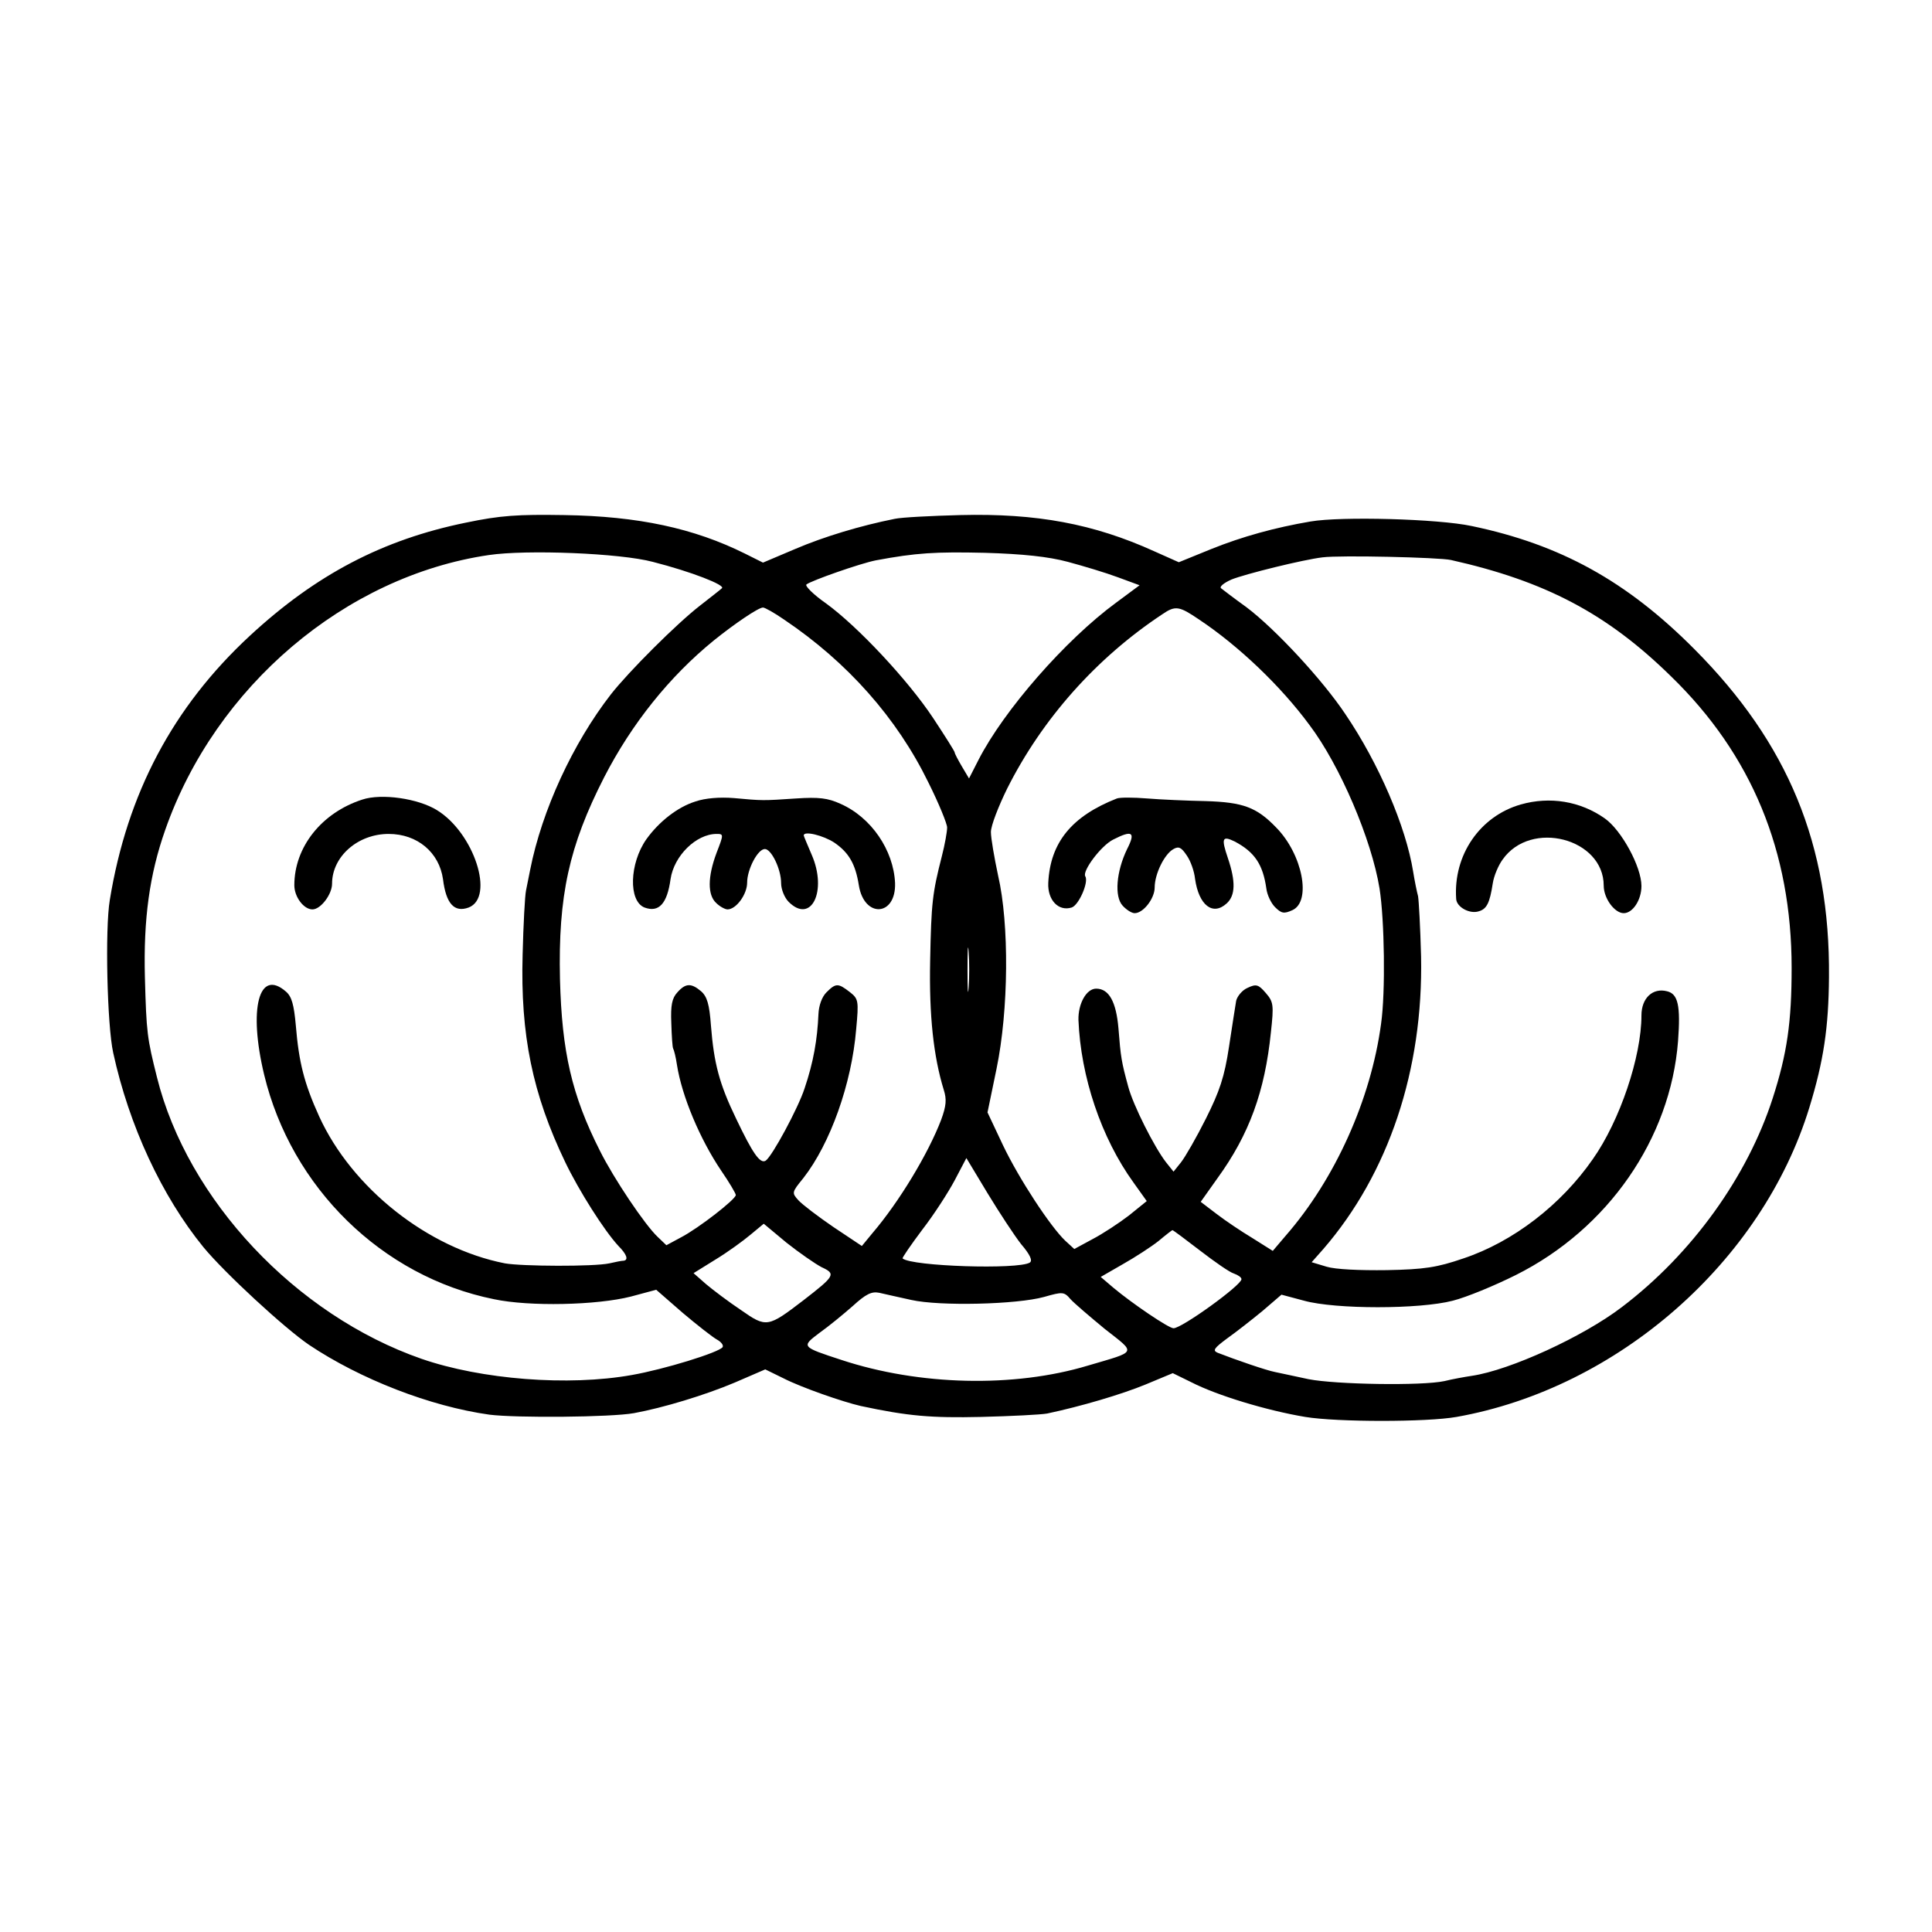
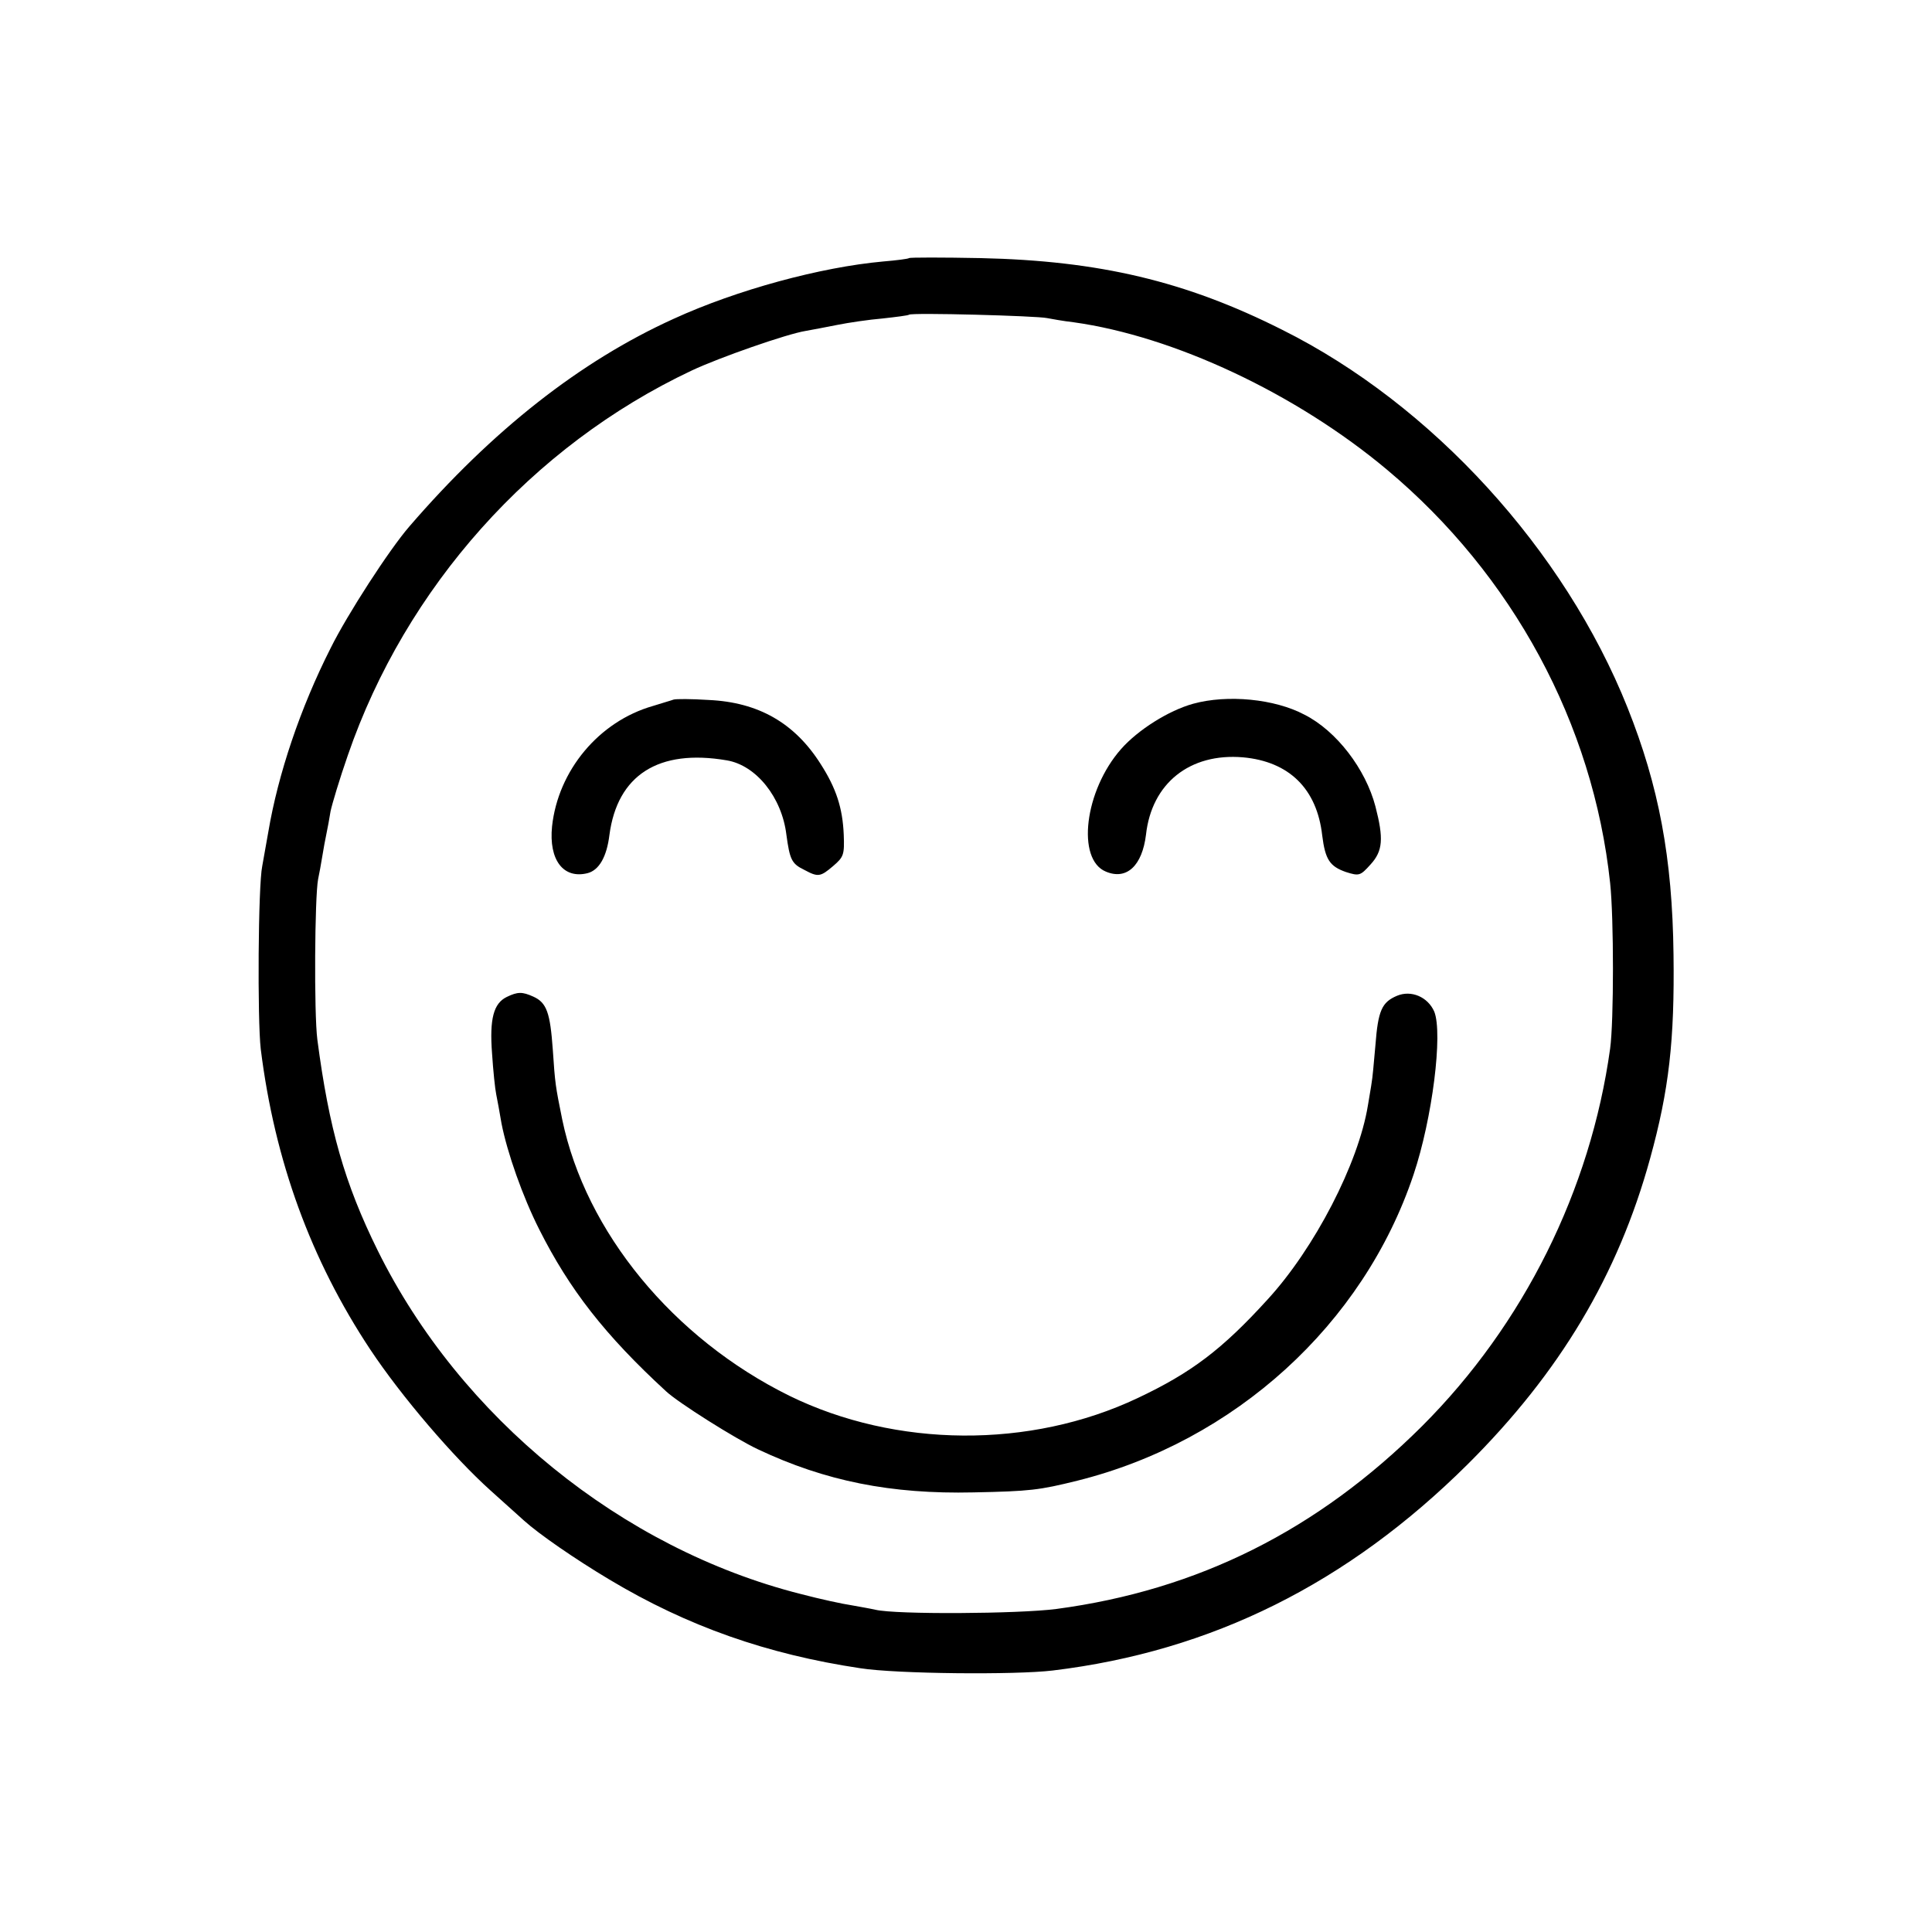
<svg xmlns="http://www.w3.org/2000/svg" version="1.0" width="512pt" height="512pt" viewBox="0 0 512 512" preserveAspectRatio="xMidYMid meet">
  <g transform="translate(0,512) scale(0.1,-0.1)" fill="#000000" stroke="none">
-     <path d="M1235 3735 c-221 -45 -398 -138 -573 -300 -204 -189 -325 -418 -371 -700 -13 -77 -7 -333 9 -405 42 -193 129 -380 239 -515 56 -68 214 -214 280 -259 136 -91 321 -163 478 -185 71 -9 322 -7 383 4 77 14 189 48 267 81 l81 35 49 -24 c47 -24 156 -62 204 -73 126 -27 187 -32 319 -29 80 2 159 6 175 9 90 19 198 51 261 77 l72 30 49 -24 c68 -35 200 -75 302 -92 85 -14 322 -14 401 0 428 76 810 412 935 820 38 124 51 212 52 346 3 350 -108 619 -357 869 -179 180 -355 277 -590 326 -89 19 -345 26 -427 12 -94 -16 -181 -40 -263 -73 l-86 -35 -65 29 c-161 73 -312 101 -514 96 -77 -2 -156 -6 -174 -10 -90 -18 -187 -47 -264 -80 l-85 -36 -48 24 c-135 67 -282 99 -479 102 -123 2 -169 -1 -260 -20z m495 -104 c102 -26 194 -62 183 -70 -4 -4 -30 -24 -58 -46 -62 -48 -189 -175 -236 -235 -101 -130 -183 -308 -214 -465 -3 -16 -8 -41 -11 -55 -3 -14 -7 -90 -9 -170 -6 -212 26 -369 113 -550 36 -75 103 -181 141 -222 22 -22 27 -37 14 -39 -5 0 -21 -3 -38 -7 -41 -9 -232 -8 -277 0 -204 40 -405 199 -492 389 -40 88 -54 144 -62 241 -5 56 -11 77 -26 90 -72 63 -100 -45 -58 -220 72 -299 312 -535 609 -595 94 -20 273 -16 363 7 l67 18 70 -61 c39 -33 80 -65 91 -71 11 -6 18 -15 15 -20 -9 -14 -155 -59 -241 -74 -168 -30 -398 -12 -557 43 -333 116 -620 421 -701 746 -26 104 -28 117 -32 265 -4 154 12 272 54 391 133 380 477 672 857 728 101 15 349 5 435 -18z m1100 0 c41 -11 101 -29 133 -41 l57 -21 -62 -46 c-135 -99 -298 -286 -365 -417 l-25 -49 -19 32 c-10 17 -19 34 -19 37 0 3 -26 44 -57 91 -67 101 -200 243 -284 304 -33 23 -56 46 -52 50 12 10 143 56 184 64 107 20 158 23 289 20 100 -3 168 -10 220 -24z m1015 5 c250 -56 414 -142 584 -309 213 -207 319 -463 319 -772 0 -144 -12 -227 -50 -345 -67 -208 -214 -413 -400 -554 -102 -78 -296 -167 -397 -182 -20 -3 -53 -9 -73 -14 -60 -13 -289 -9 -360 5 -36 8 -76 16 -89 19 -22 4 -106 33 -152 51 -14 6 -10 12 25 38 24 17 66 50 94 73 l50 43 60 -16 c83 -23 306 -23 394 0 36 9 111 40 167 68 244 122 410 361 430 620 7 94 0 125 -29 132 -38 10 -68 -18 -68 -64 0 -109 -57 -279 -129 -381 -84 -121 -211 -219 -343 -263 -70 -24 -103 -29 -203 -31 -72 -1 -136 2 -159 9 l-40 12 31 35 c173 200 265 475 259 775 -2 77 -6 149 -8 160 -3 11 -9 40 -13 65 -19 119 -91 287 -180 418 -60 90 -185 225 -262 283 -32 23 -62 46 -67 50 -5 4 7 14 27 23 37 15 191 53 242 59 47 6 307 0 340 -7z m-1767 -158 c168 -113 299 -261 382 -431 28 -56 50 -110 50 -120 0 -11 -6 -45 -14 -76 -25 -98 -28 -123 -31 -277 -3 -146 9 -254 36 -342 8 -25 7 -42 -7 -80 -34 -89 -111 -217 -182 -300 l-28 -34 -75 50 c-41 28 -83 60 -93 71 -18 20 -18 21 13 59 71 91 128 249 140 395 7 75 6 80 -17 98 -31 24 -37 24 -62 -1 -12 -12 -20 -35 -21 -57 -3 -68 -13 -127 -37 -198 -17 -52 -86 -180 -103 -191 -15 -9 -35 21 -78 111 -45 93 -59 147 -67 248 -4 55 -10 76 -26 90 -26 22 -41 22 -63 -3 -14 -15 -18 -34 -16 -81 1 -34 3 -65 5 -68 2 -3 7 -22 10 -43 13 -83 61 -197 117 -280 22 -32 39 -61 39 -65 -1 -12 -99 -88 -145 -112 l-39 -21 -23 22 c-34 32 -116 154 -153 228 -75 148 -101 263 -106 455 -5 221 24 353 117 535 73 142 173 267 291 363 56 45 118 87 130 87 5 0 30 -14 56 -32z m1100 0 c105 -70 216 -176 292 -279 81 -107 165 -304 186 -434 13 -83 16 -274 4 -358 -27 -201 -122 -412 -253 -562 l-34 -40 -54 34 c-30 18 -73 47 -95 64 l-42 32 44 62 c85 117 126 231 142 387 8 73 7 81 -14 105 -19 22 -25 24 -48 13 -14 -6 -27 -22 -30 -34 -2 -13 -11 -68 -19 -122 -12 -80 -25 -118 -61 -190 -25 -50 -55 -102 -66 -116 l-20 -25 -20 25 c-31 40 -87 151 -100 200 -18 66 -20 78 -26 155 -6 70 -25 105 -59 105 -26 0 -48 -40 -47 -83 6 -150 60 -312 146 -431 l35 -49 -47 -38 c-26 -20 -70 -49 -97 -63 l-48 -26 -24 22 c-39 37 -122 163 -165 253 l-41 87 24 116 c32 155 34 383 4 512 -10 47 -19 99 -19 115 0 17 20 68 43 115 93 185 236 346 411 462 35 24 45 22 98 -14z m-611 -975 c-2 -27 -3 -5 -3 47 0 52 1 74 3 48 2 -27 2 -69 0 -95z m139 -680 c24 -28 31 -44 23 -49 -31 -19 -313 -10 -337 11 -2 1 22 36 52 76 31 40 69 99 86 131 l31 59 56 -93 c31 -51 71 -112 89 -135z m-529 -61 c39 -18 36 -23 -48 -88 -94 -72 -98 -73 -165 -26 -33 22 -74 53 -93 69 l-33 29 58 36 c33 20 74 50 93 66 l35 29 60 -50 c34 -27 76 -56 93 -65z m1003 44 c39 -30 79 -58 90 -61 11 -4 20 -10 20 -15 0 -16 -158 -130 -180 -130 -13 0 -110 66 -159 107 l-34 29 59 34 c32 18 75 46 94 61 19 16 36 29 37 29 2 0 34 -24 73 -54z m-765 -131 c76 -17 280 -12 352 8 49 14 53 14 70 -6 10 -11 51 -46 91 -79 84 -66 87 -58 -45 -97 -196 -59 -447 -53 -653 15 -107 35 -107 35 -58 72 24 17 63 49 88 71 35 32 50 39 70 35 14 -3 52 -12 85 -19z" />
-     <path d="M960 3001 c-108 -35 -180 -126 -180 -227 0 -31 25 -64 48 -64 22 0 52 40 52 68 0 72 68 132 150 132 76 0 134 -49 144 -120 8 -65 30 -89 68 -75 70 27 14 198 -84 258 -50 31 -147 45 -198 28z" />
-     <path d="M4030 2988 c-108 -31 -179 -134 -171 -250 1 -22 36 -41 60 -33 21 6 29 22 37 74 3 20 15 48 26 63 75 107 268 56 268 -69 0 -34 29 -73 53 -73 24 0 47 35 47 72 0 51 -53 148 -97 179 -65 46 -146 59 -223 37z" />
-     <path d="M1843 2996 c-48 -15 -97 -54 -130 -100 -45 -64 -48 -164 -5 -181 38 -14 60 10 69 75 9 62 68 120 122 120 19 0 19 -1 0 -50 -24 -64 -24 -112 -1 -133 10 -10 24 -17 30 -17 23 0 52 40 52 71 0 35 28 89 47 89 17 0 43 -53 43 -90 0 -17 9 -39 20 -50 60 -60 103 29 61 125 -11 26 -21 49 -21 51 0 13 52 0 81 -19 38 -26 56 -56 65 -113 14 -88 99 -83 96 6 -4 87 -63 174 -145 210 -33 15 -57 18 -117 14 -89 -6 -89 -6 -165 1 -37 3 -76 0 -102 -9z" />
-     <path d="M2960 3004 c-120 -47 -177 -117 -182 -224 -2 -45 27 -76 62 -65 19 6 46 68 36 83 -8 14 42 81 74 97 51 26 60 20 37 -25 -29 -60 -34 -126 -12 -150 10 -11 24 -20 32 -20 23 0 53 39 53 68 0 36 26 89 50 102 14 8 21 4 35 -17 10 -14 20 -42 22 -62 10 -70 47 -99 84 -65 23 21 24 58 3 120 -18 53 -15 60 18 44 53 -28 75 -61 84 -125 2 -16 12 -38 23 -49 17 -17 24 -18 46 -8 51 23 27 148 -43 219 -52 54 -88 67 -187 70 -49 1 -119 4 -155 7 -36 3 -72 3 -80 0z" />
+     <path d="M2409 4436 c-2 -2 -33 -6 -69 -9 -165 -15 -387 -75 -555 -152 -247 -112 -480 -295 -700 -550 -53 -61 -165 -234 -209 -323 -80 -158 -139 -333 -165 -487 -6 -33 -13 -73 -16 -90 -11 -52 -13 -407 -4 -485 37 -297 133 -559 290 -796 83 -125 221 -286 319 -374 40 -36 80 -72 89 -80 40 -36 134 -101 226 -156 207 -124 418 -198 665 -235 95 -15 411 -18 510 -6 422 51 782 231 1100 547 244 243 398 501 483 810 50 181 65 313 62 540 -3 257 -39 447 -122 655 -167 418 -518 803 -915 1001 -256 129 -485 183 -799 190 -102 2 -188 2 -190 0z m366 -159 c11 -2 43 -8 70 -11 266 -37 590 -189 831 -391 333 -279 546 -673 591 -1095 10 -93 10 -366 0 -439 -52 -375 -229 -731 -498 -1000 -277 -276 -594 -435 -970 -485 -101 -13 -425 -15 -479 -2 -13 3 -42 8 -64 12 -21 3 -82 16 -135 30 -473 120 -901 467 -1120 910 -88 178 -129 323 -160 559 -9 70 -7 378 2 425 3 14 8 41 11 60 3 19 8 46 11 60 3 14 8 41 11 60 4 19 24 86 46 149 153 444 487 819 911 1019 72 34 252 97 302 105 17 3 54 10 84 16 30 6 84 14 120 17 36 4 68 8 70 10 6 6 340 -3 366 -9z" />
+     <path d="M1785 3266 c-5 -2 -30 -9 -55 -17 -143 -41 -251 -171 -267 -319 -9 -89 30 -140 94 -124 31 8 51 44 58 101 21 159 130 229 311 198 78 -13 146 -98 158 -197 9 -66 14 -77 47 -93 37 -20 43 -19 77 10 28 24 30 30 28 83 -3 71 -20 123 -61 187 -69 109 -165 164 -297 170 -46 3 -87 3 -93 1z" />
+     <path d="M3162 3255 c-65 -18 -146 -69 -191 -120 -97 -110 -119 -293 -40 -325 55 -23 96 16 106 98 15 136 116 217 257 205 122 -11 196 -83 210 -207 8 -64 20 -82 63 -97 35 -11 38 -10 65 20 33 36 35 69 13 154 -26 99 -103 200 -188 243 -79 42 -204 54 -295 29z" />
+     <path d="M1343 2478 c-35 -17 -46 -58 -39 -150 3 -46 8 -94 11 -108 3 -14 9 -48 14 -77 15 -77 56 -194 100 -281 80 -159 174 -280 336 -429 32 -30 184 -126 244 -154 178 -84 352 -119 571 -114 150 3 174 6 275 31 417 104 758 414 891 811 50 149 78 374 55 432 -17 39 -61 58 -99 42 -40 -17 -50 -39 -57 -131 -4 -46 -8 -90 -10 -99 -1 -9 -6 -36 -10 -61 -25 -153 -141 -378 -266 -514 -120 -132 -202 -194 -344 -261 -285 -135 -641 -132 -923 6 -308 152 -540 434 -602 732 -18 89 -19 95 -25 185 -7 98 -16 125 -52 141 -29 13 -41 13 -70 -1z" />
  </g>
</svg>
